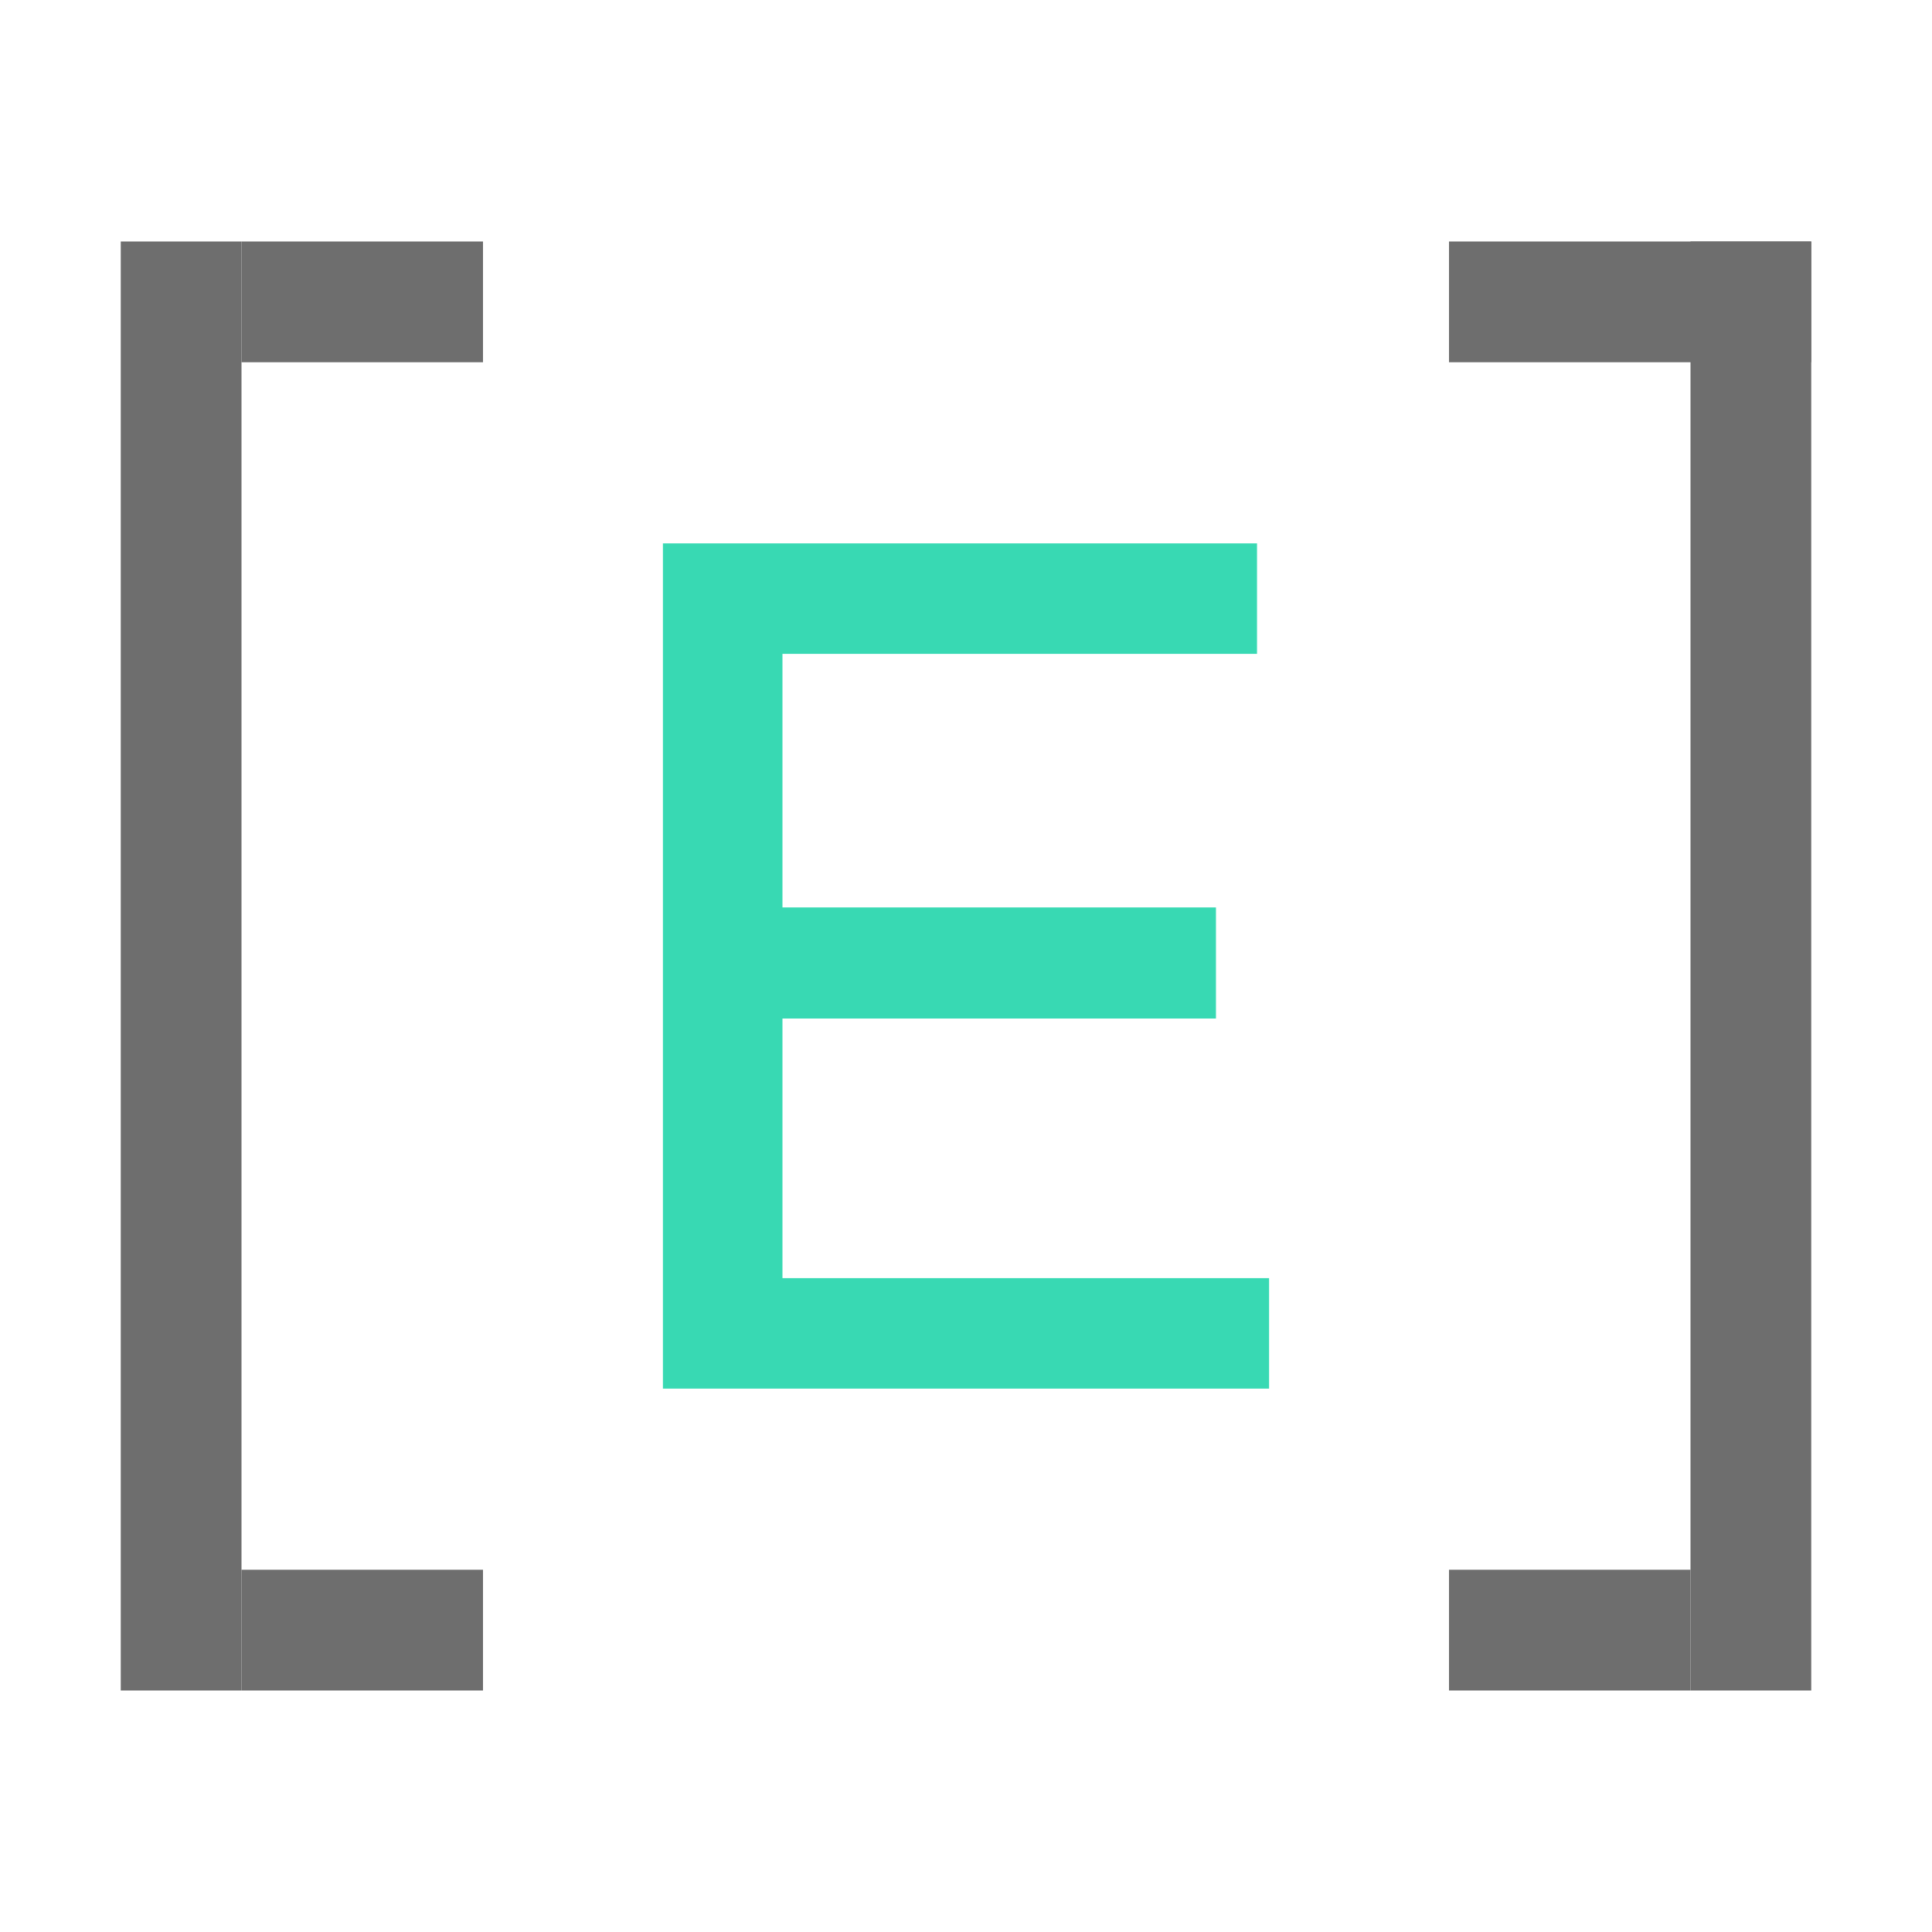
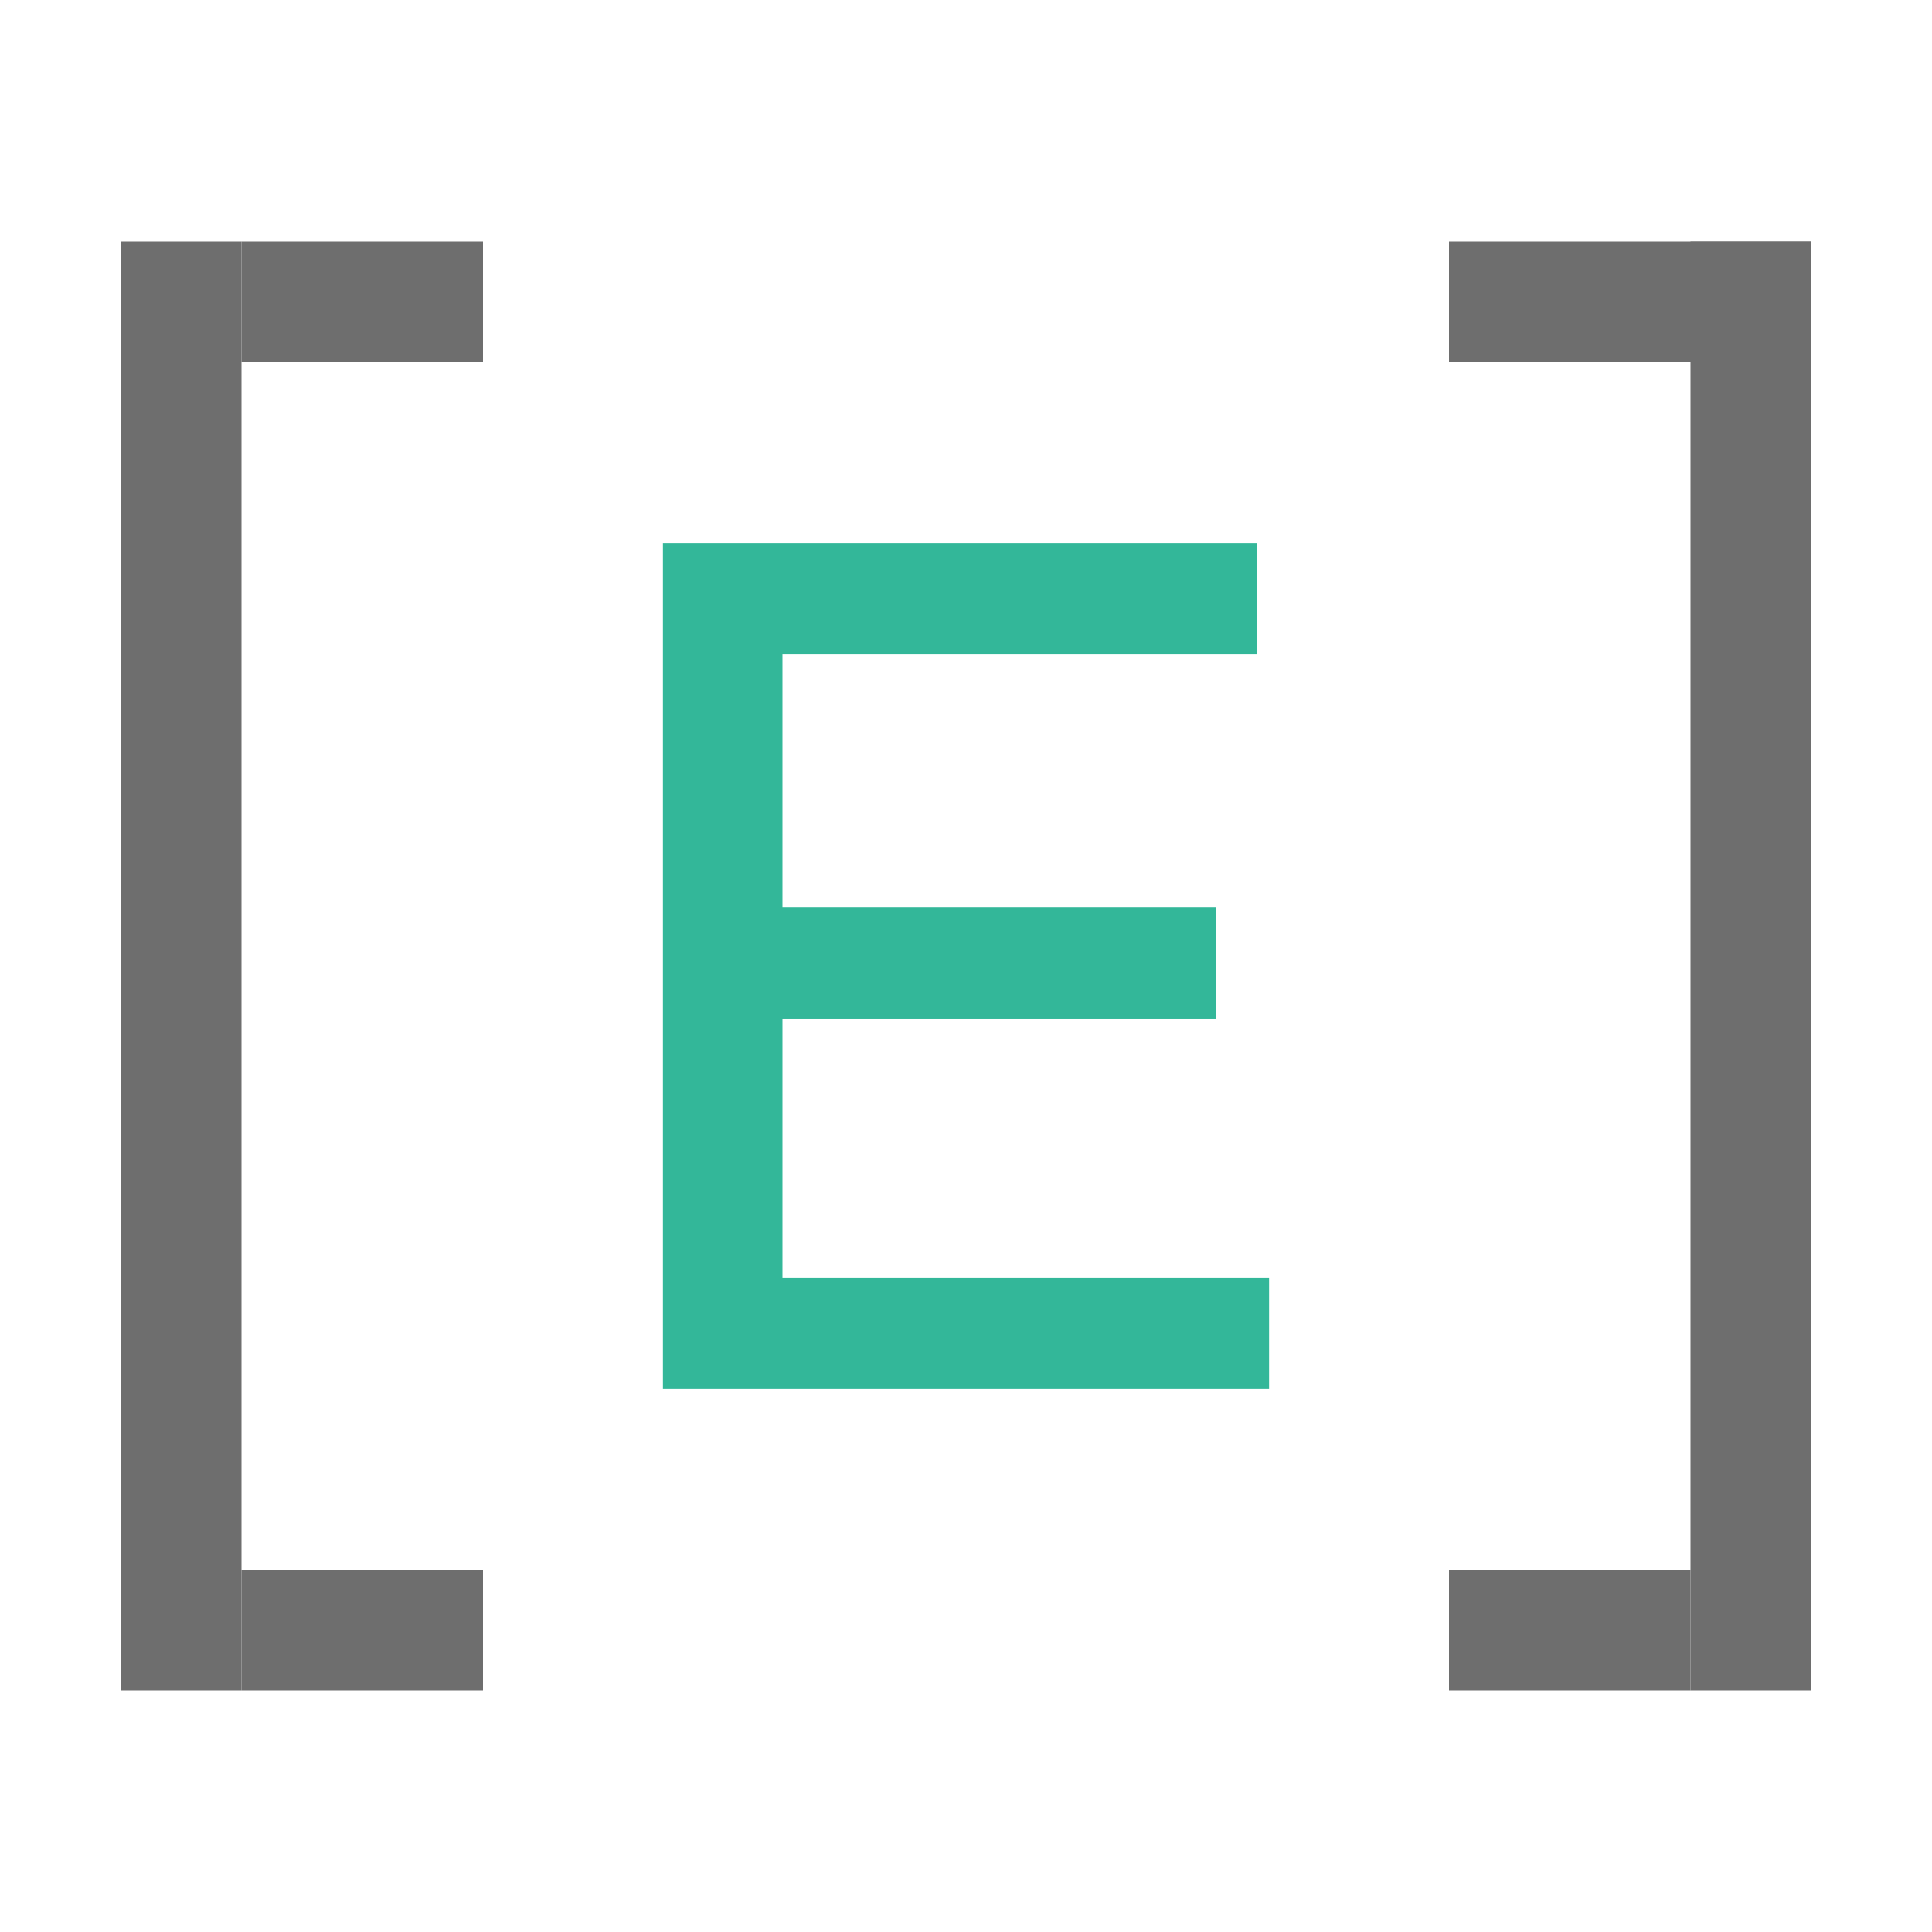
<svg xmlns="http://www.w3.org/2000/svg" width="16" height="16" viewBox="0 0 16 16">
  <g fill="none" fill-rule="evenodd">
-     <path d="M5.49 11.5H10.51V10.585H6.48V8.435H10.07V7.515H6.48V5.415H10.41V4.5H5.49V11.5Z" fill="#06D0A0" opacity="0.8" />
+     <path d="M5.49 11.5H10.51V10.585H6.48V8.435H10.07V7.515H6.48V5.415H10.41V4.5H5.49V11.5Z" fill="#00a57f" opacity="0.8" />
    <rect width="1" height="12" x="1" y="2" fill="#6E6E6E" />
    <rect width="2" height="1" x="2" y="2" fill="#6E6E6E" />
    <rect width="2" height="1" x="2" y="13" fill="#6E6E6E" />
    <rect width="1" height="12" x="14" y="2" fill="#6E6E6E" />
    <rect width="3" height="1" x="12" y="2" fill="#6E6E6E" />
    <rect width="2" height="1" x="12" y="13" fill="#6E6E6E" />
  </g>
</svg>
